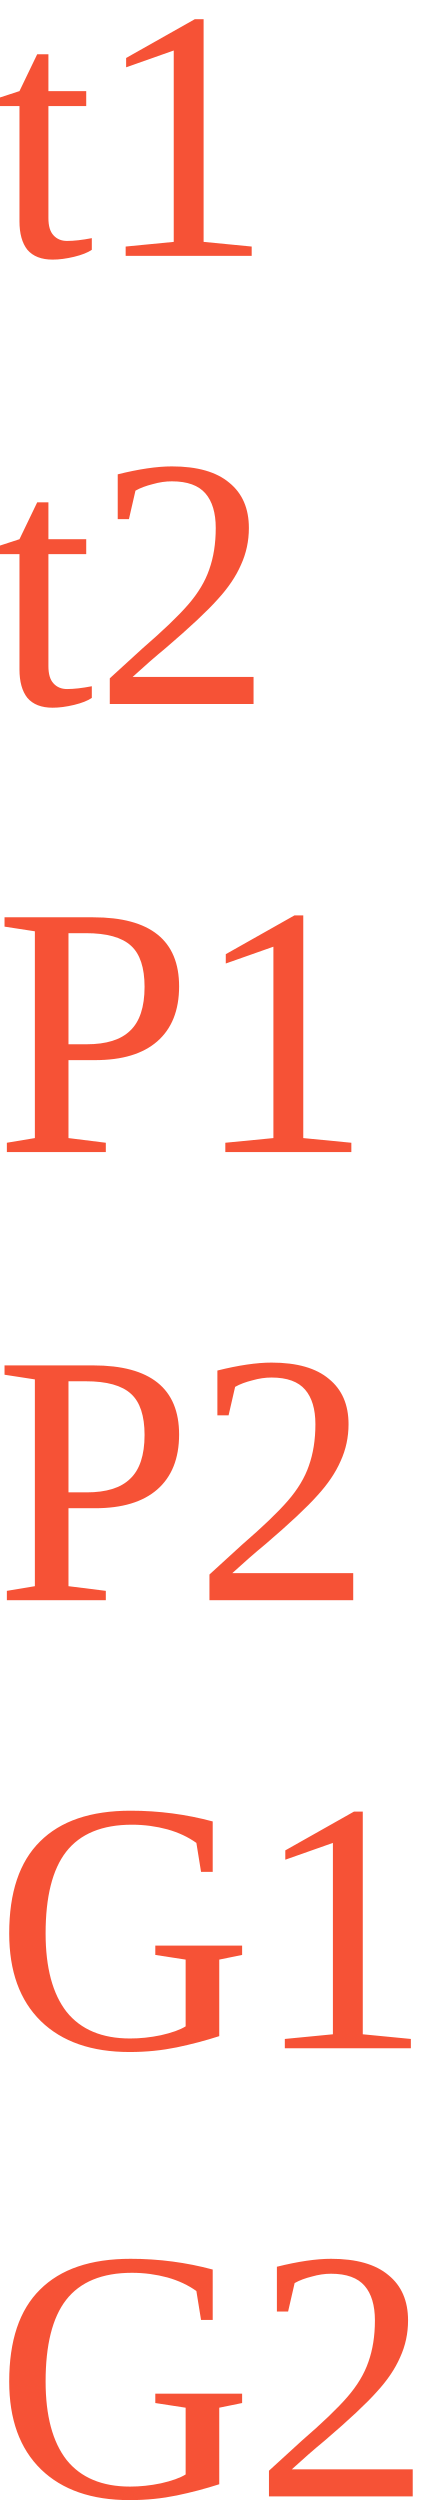
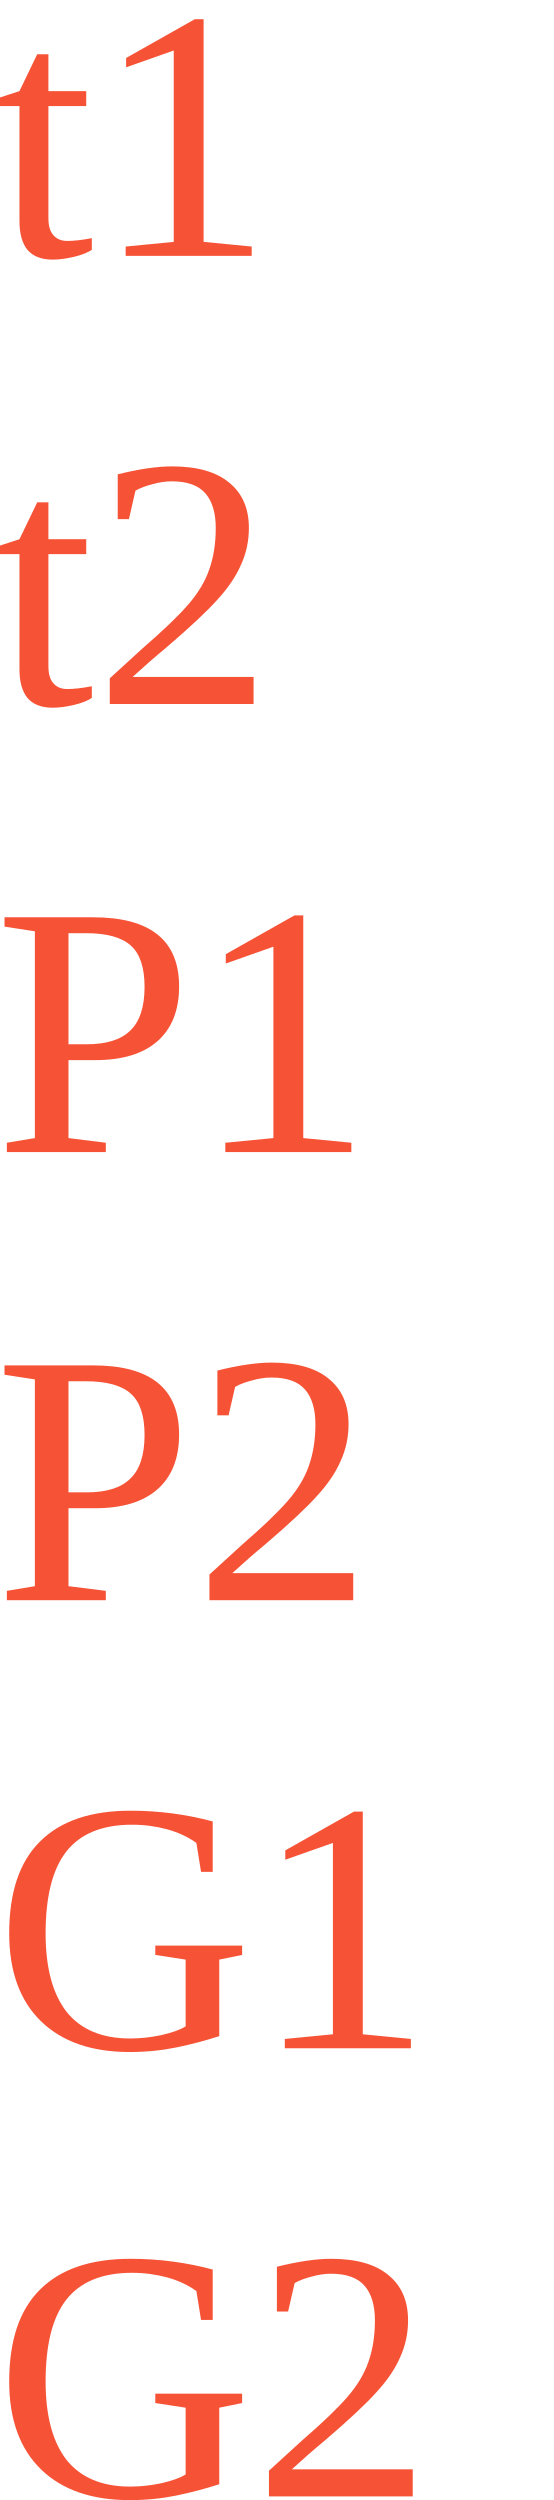
- <svg xmlns="http://www.w3.org/2000/svg" width="3.912mm" height="22.142mm" viewBox="0 0 3.912 22.142" version="1.1" id="svg1">
+ <svg xmlns="http://www.w3.org/2000/svg" width="4.902mm" height="22.142mm" viewBox="0 0 4.902 22.142" version="1.1" id="svg1">
  <defs id="defs1">
    <rect x="97.492" y="203.342" width="51.904" height="193.068" id="rect1" />
  </defs>
  <g id="layer1" transform="translate(-24.941,-54.68149)">
    <text xml:space="preserve" id="text1" style="white-space:pre;shape-inside:url(#rect1);display:inline;fill:#f65236;fill-opacity:1;fill-rule:evenodd;stroke:none;stroke-opacity:1" transform="matrix(0.2645833,0,0,0.2645833,-0.9046119,0.2587366)">
      <tspan x="97.492" y="214.26" id="tspan1">t1
</tspan>
      <tspan x="97.492" y="229.26" id="tspan8">t2
</tspan>
      <tspan x="97.492" y="244.26" id="tspan9">P1
</tspan>
      <tspan x="97.492" y="259.26" id="tspan10">P2
</tspan>
      <tspan x="97.492" y="274.26" id="tspan11">G1
</tspan>
-       <tspan x="97.492" y="289.26" id="tspan12">G2</tspan>
+       <tspan x="97.492" y="289.26" id="tspan12">G2  </tspan>
    </text>
  </g>
</svg>
